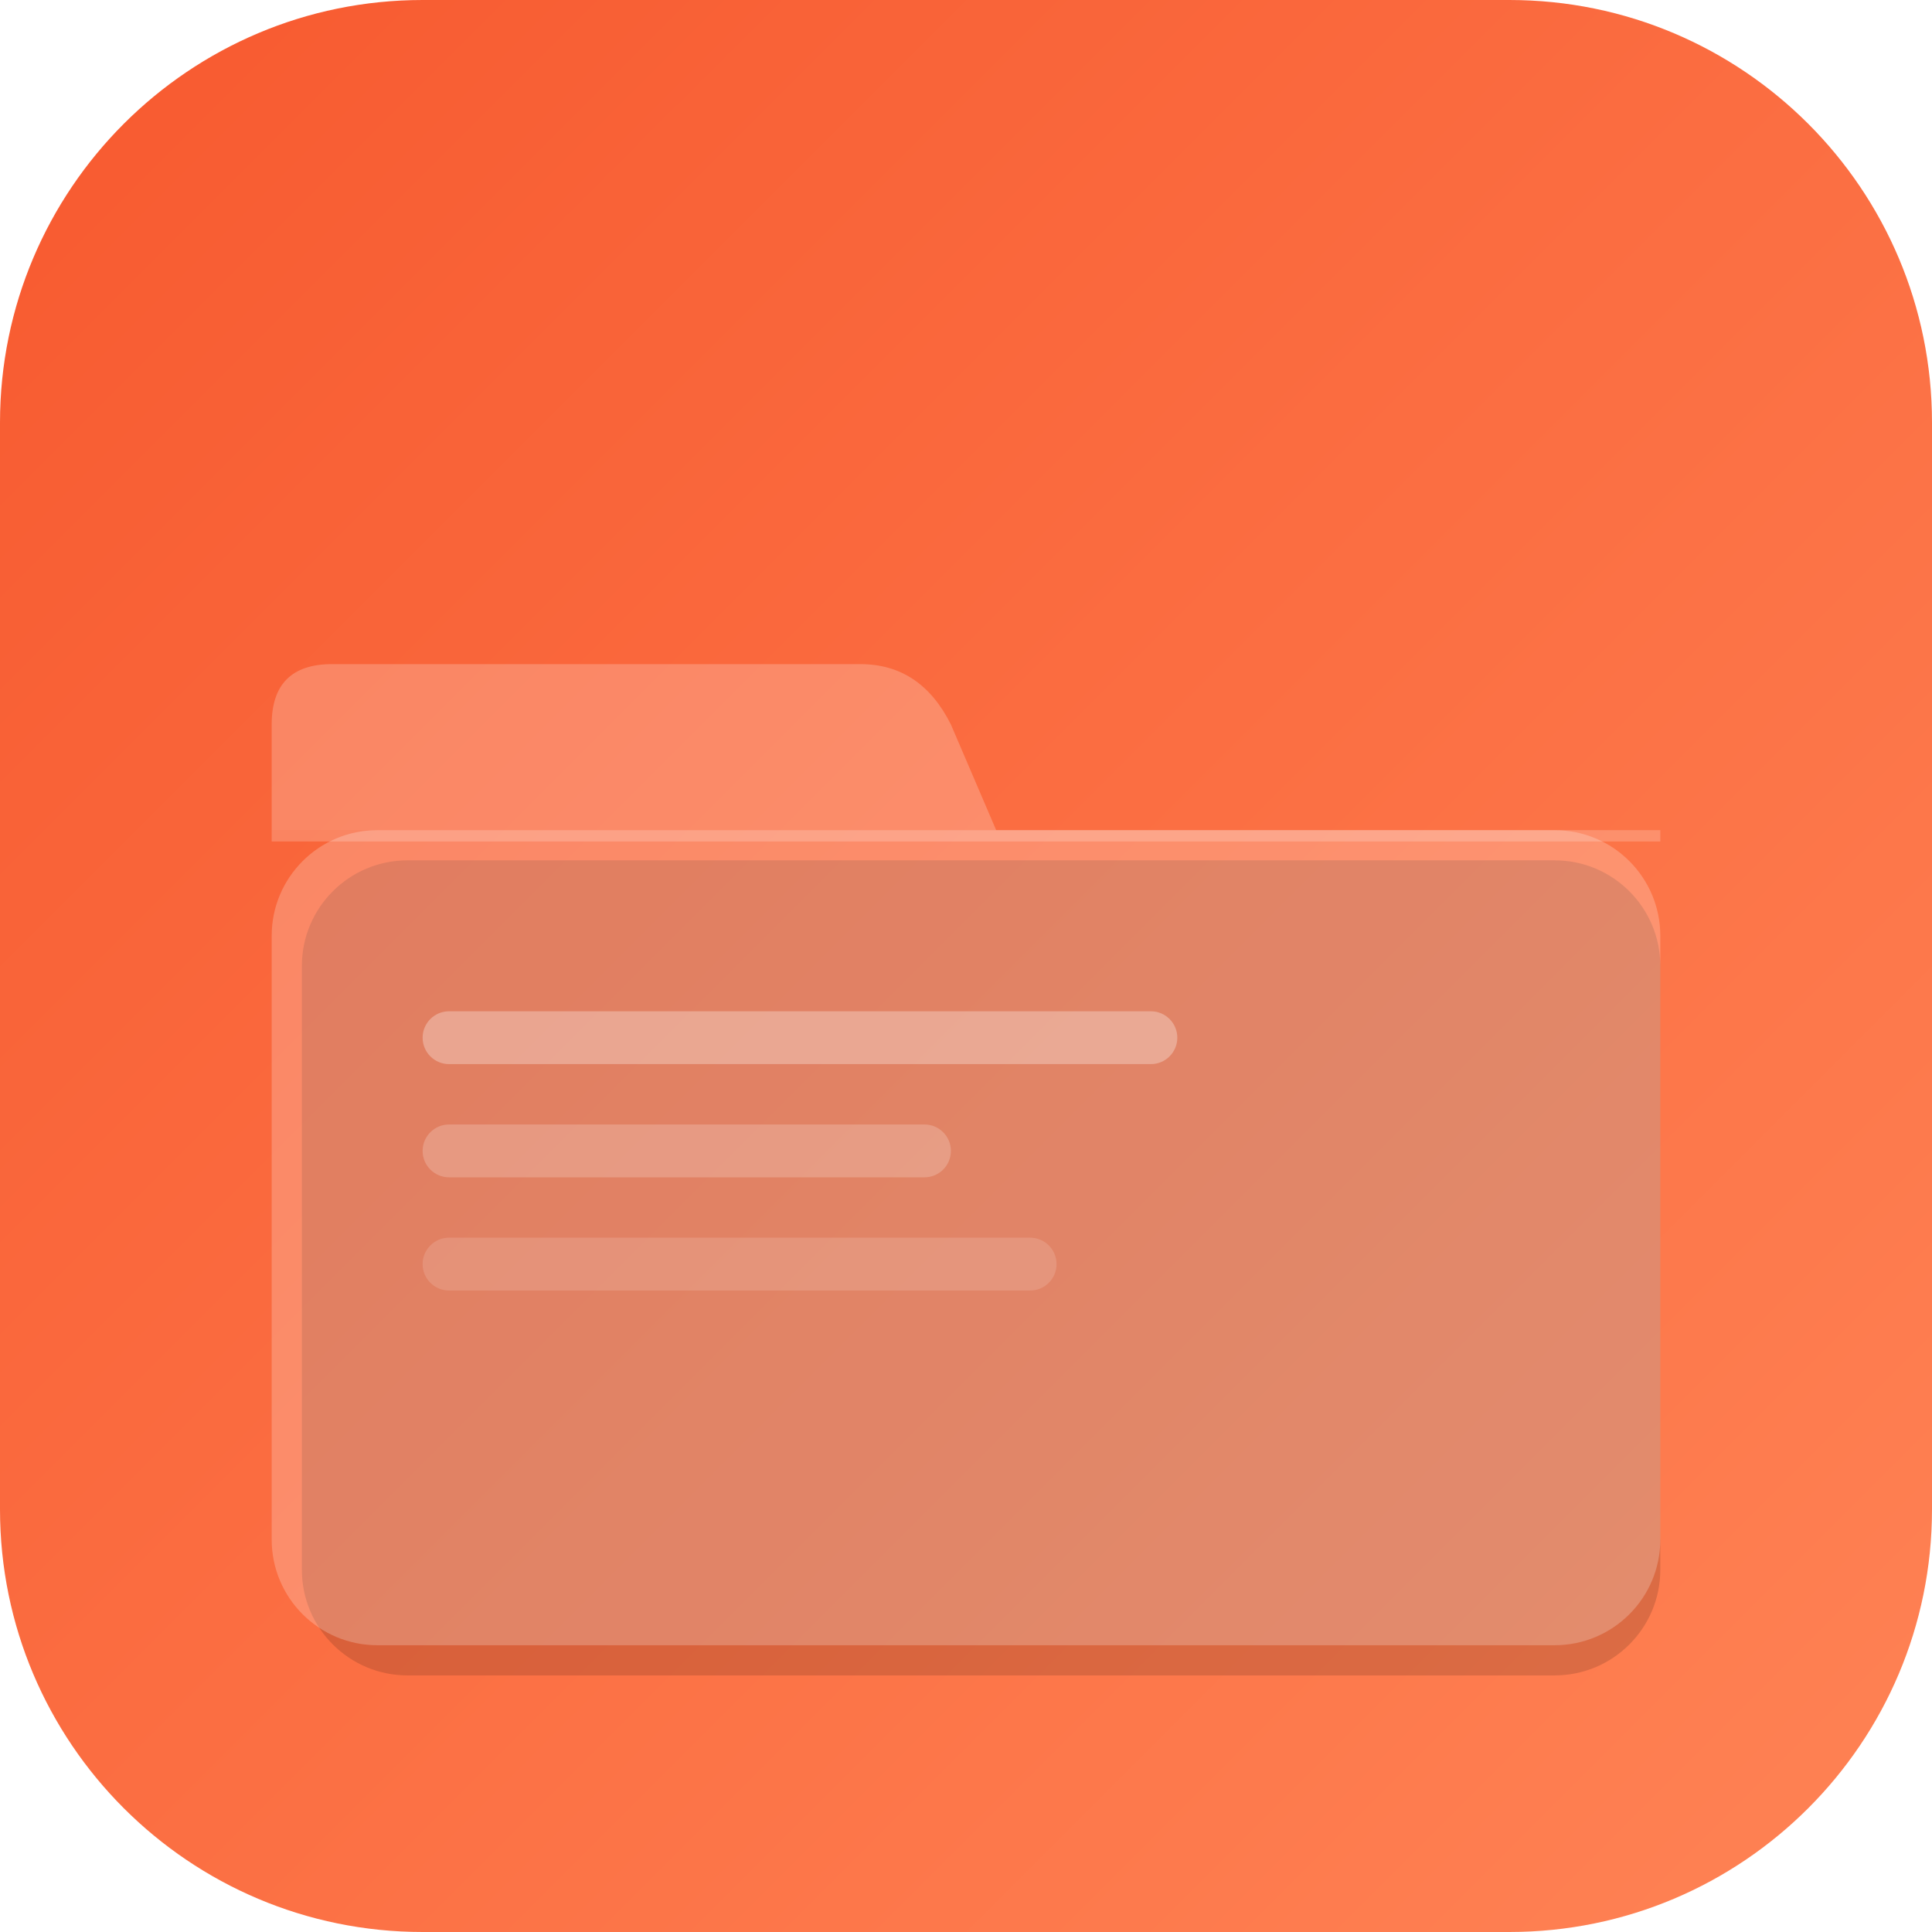
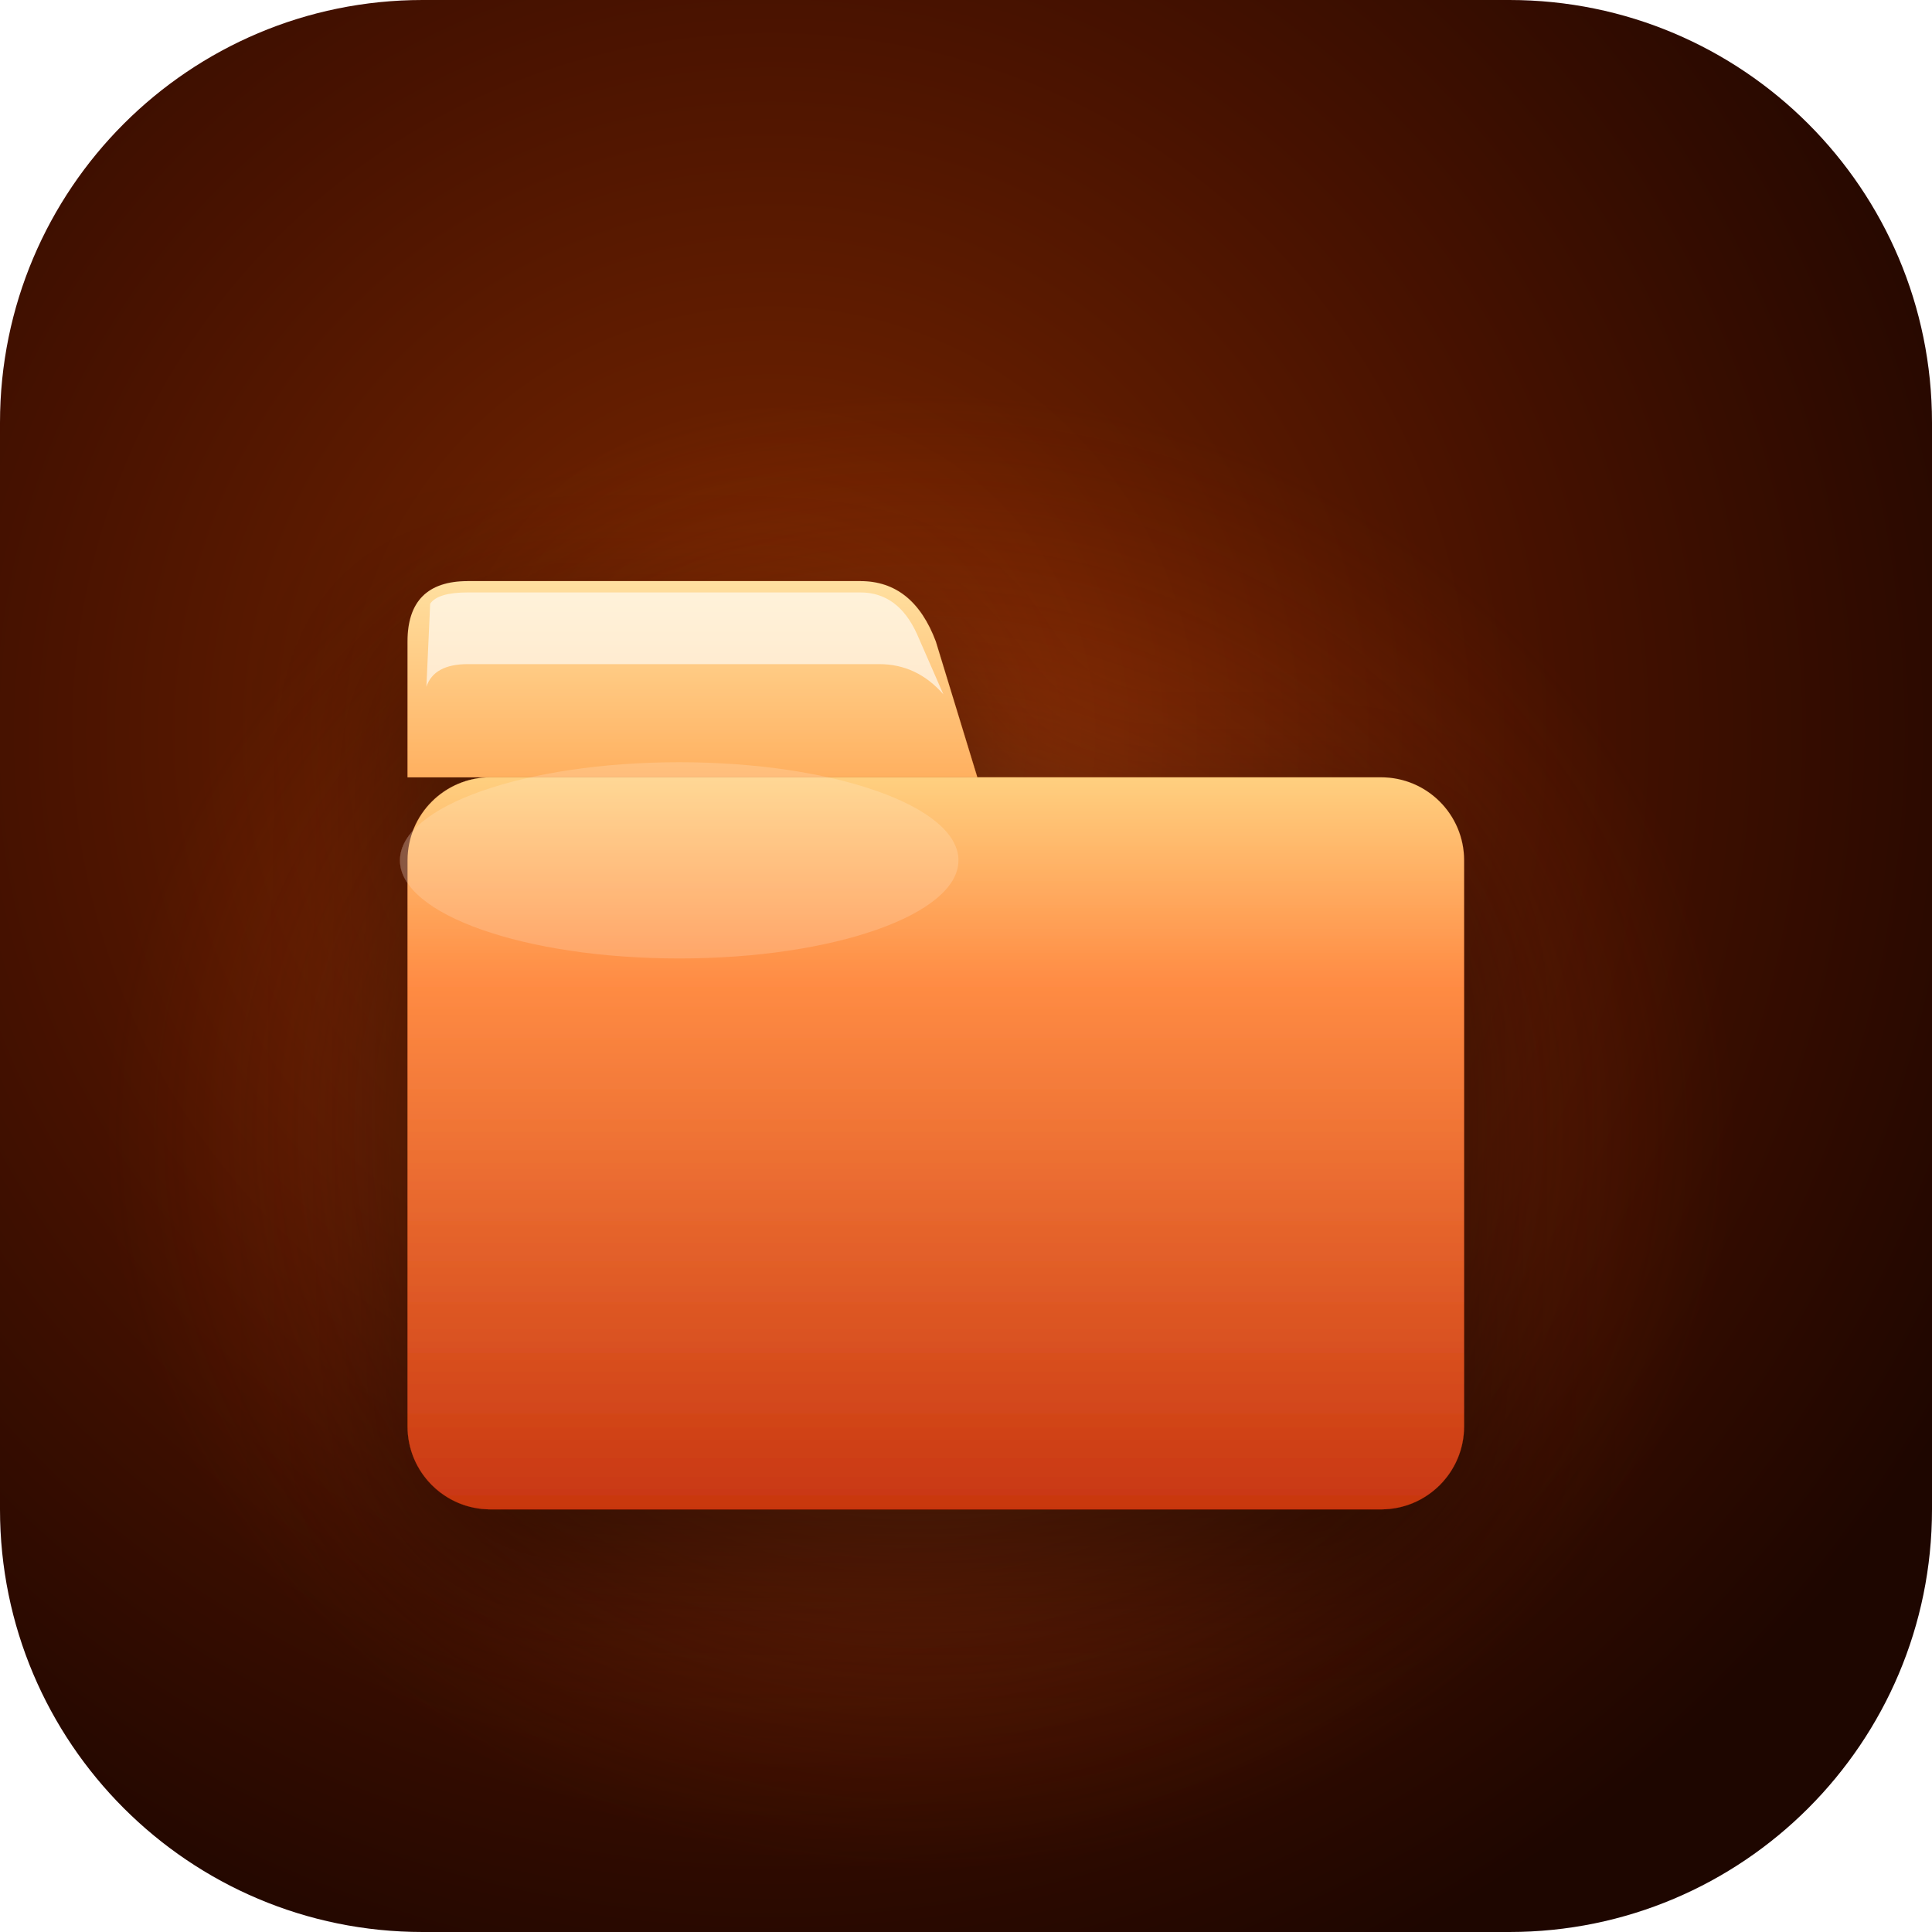
<svg xmlns="http://www.w3.org/2000/svg" width="512" height="512" viewBox="0 0 512 512">
  <defs>
-     <linearGradient id="bg" x1="0" y1="0" x2="512" y2="512" gradientUnits="userSpaceOnUse">
-       <stop offset="0%" stop-color="#f7592f" />
-       <stop offset="100%" stop-color="#ff8355" />
+     <radialGradient id="bg" cx="40%" cy="38%" r="70%" gradientUnits="objectBoundingBox">
+       <stop offset="0%" stop-color="#7c2800" />
+       <stop offset="55%" stop-color="#481200" />
+       <stop offset="100%" stop-color="#1e0600" />
+     </radialGradient>
+     <radialGradient id="glow" cx="50%" cy="50%" r="50%" gradientUnits="objectBoundingBox">
+       <stop offset="0%" stop-color="rgba(255,175,90,0.52)" />
+       <stop offset="55%" stop-color="rgba(255,100,30,0.18)" />
+       <stop offset="100%" stop-color="rgba(200,55,0,0)" />
+     </radialGradient>
+     <linearGradient id="folderBody" x1="0" y1="0" x2="0" y2="1">
+       <stop offset="0%" stop-color="#ffd080" />
+       <stop offset="28%" stop-color="#ff8c44" />
+       <stop offset="100%" stop-color="#c83610" />
    </linearGradient>
-     <clipPath id="shape">
+     <linearGradient id="tabGrad" x1="0" y1="0" x2="0" y2="1">
+       <stop offset="0%" stop-color="#ffe0a0" />
+       <stop offset="100%" stop-color="#ffb060" />
+     </linearGradient>
+     <clipPath id="iconShape">
      <rect width="512" height="512" rx="112" />
    </clipPath>
+     <filter id="folderShadow" x="-25%" y="-25%" width="150%" height="165%">
+       <feDropShadow dx="0" dy="16" stdDeviation="22" flood-color="rgba(0,0,0,0.48)" />
+     </filter>
  </defs>
-   <g clip-path="url(#shape)">
+   <g clip-path="url(#iconShape)">
    <rect width="512" height="512" fill="url(#bg)" />
-     <rect x="80" y="228" width="360" height="216" rx="28" fill="rgba(0,0,0,0.14)" />
-     <rect x="72" y="220" width="368" height="216" rx="28" fill="rgba(255,255,255,0.22)" />
-     <path d="M 72,220 L 72,192 Q 72,176 88,176 L 228,176 Q 244,176 252,192 L 264,220 Z" fill="rgba(255,255,255,0.22)" />
-     <rect x="72" y="220" width="368" height="3" rx="0" fill="rgba(255,255,255,0.20)" />
-     <rect x="112" y="268" width="200" height="14" rx="7" fill="rgba(255,255,255,0.30)" />
-     <rect x="112" y="298" width="140" height="14" rx="7" fill="rgba(255,255,255,0.20)" />
-     <rect x="112" y="328" width="168" height="14" rx="7" fill="rgba(255,255,255,0.14)" />
+     <ellipse cx="244" cy="300" rx="218" ry="195" fill="url(#glow)" />
+     <g filter="url(#folderShadow)">
+       <path d="M 108,206            L 108,170            Q 108,154 124,154            L 228,154            Q 242,154 248,170            L 259,206            Z" fill="url(#tabGrad)" />
+       <path d="M 114,160            Q 116,157 124,157            L 228,157            Q 238,157 243,168            L 250,184            Q 243,176 233,176            L 124,176            Q 115,176 113,182            Z" fill="rgba(255,255,255,0.62)" />
+       <rect x="108" y="206" width="280" height="194" rx="22" fill="url(#folderBody)" />
+       <ellipse cx="180" cy="228" rx="74" ry="26" fill="rgba(255,255,255,0.17)" />
+     </g>
  </g>
</svg>
